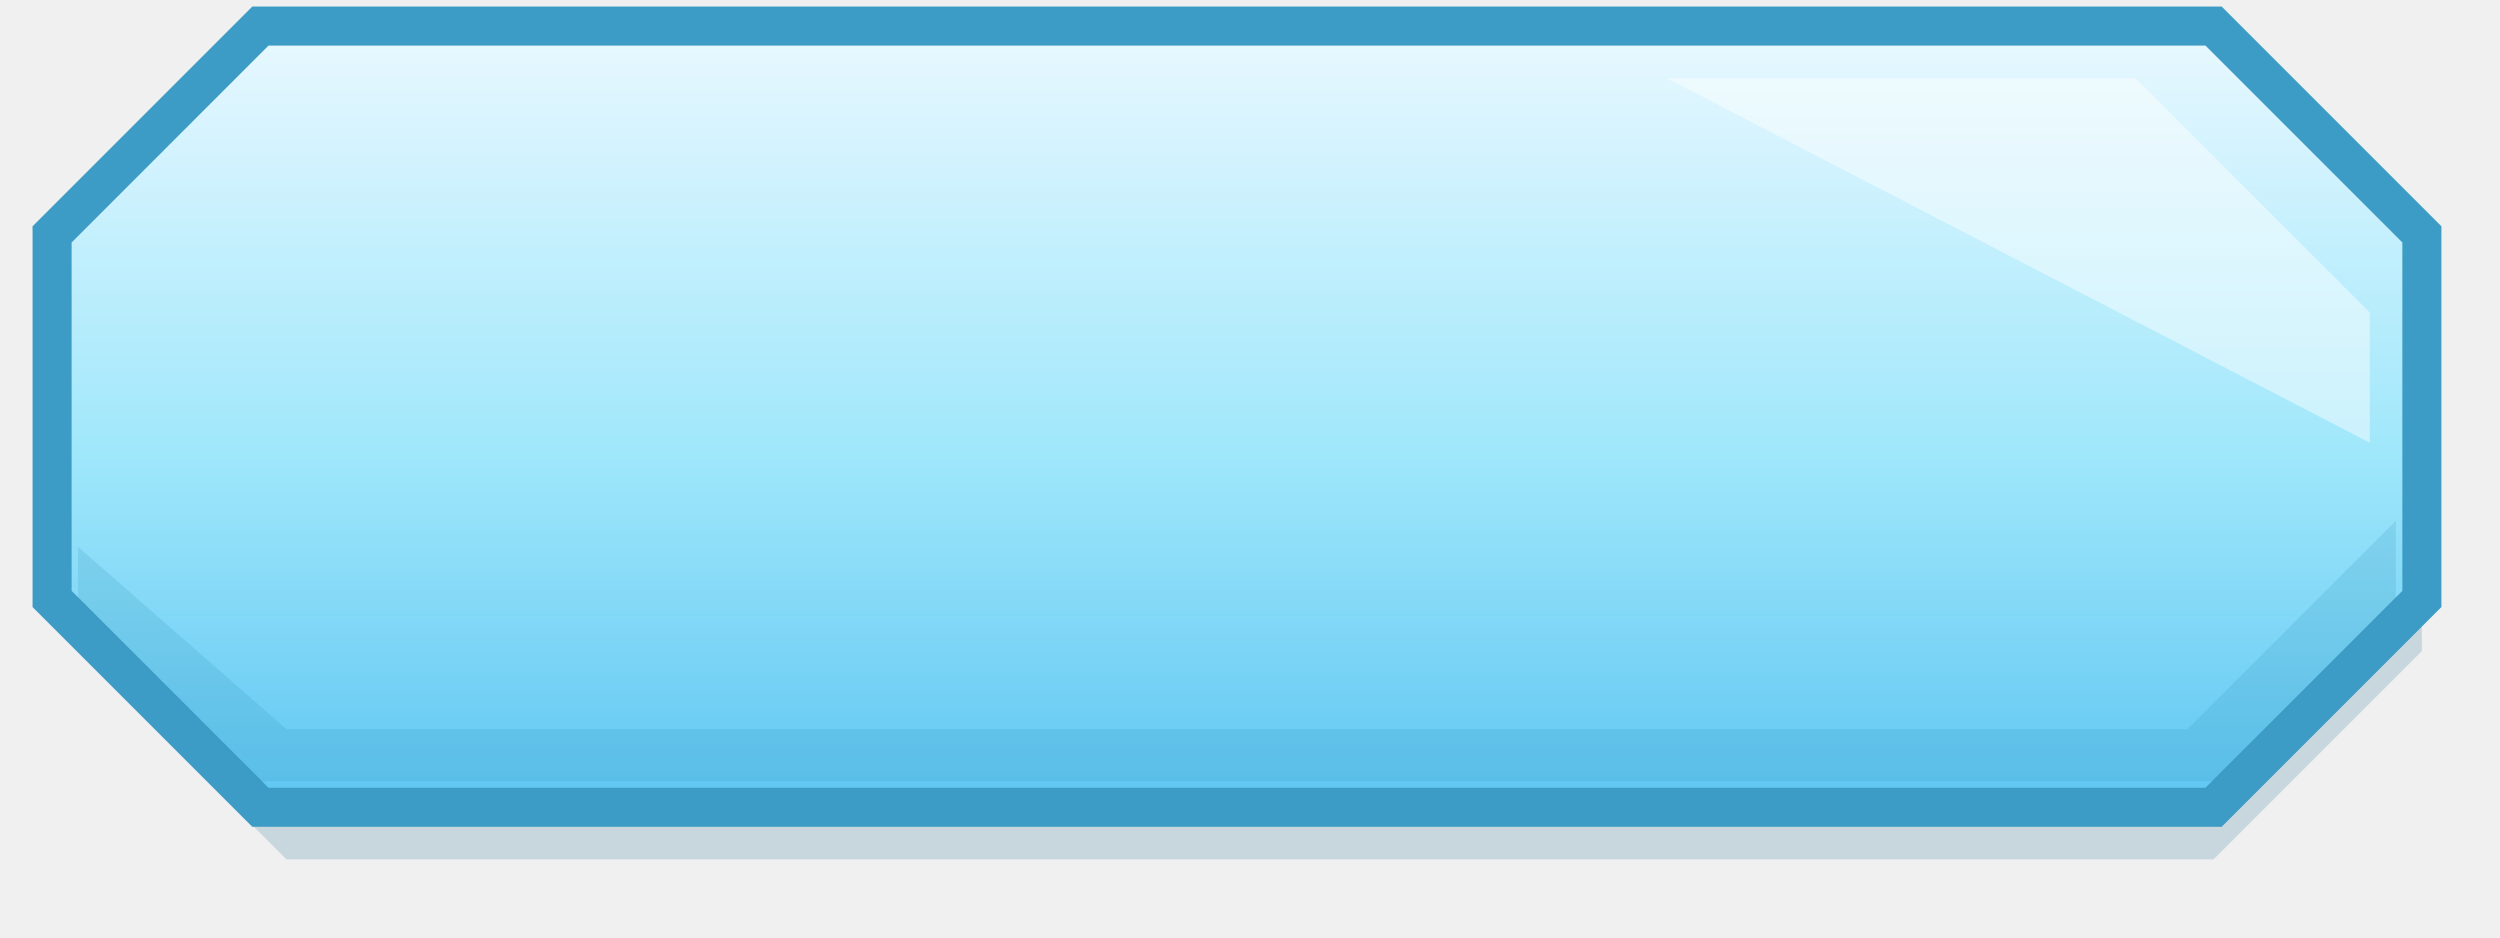
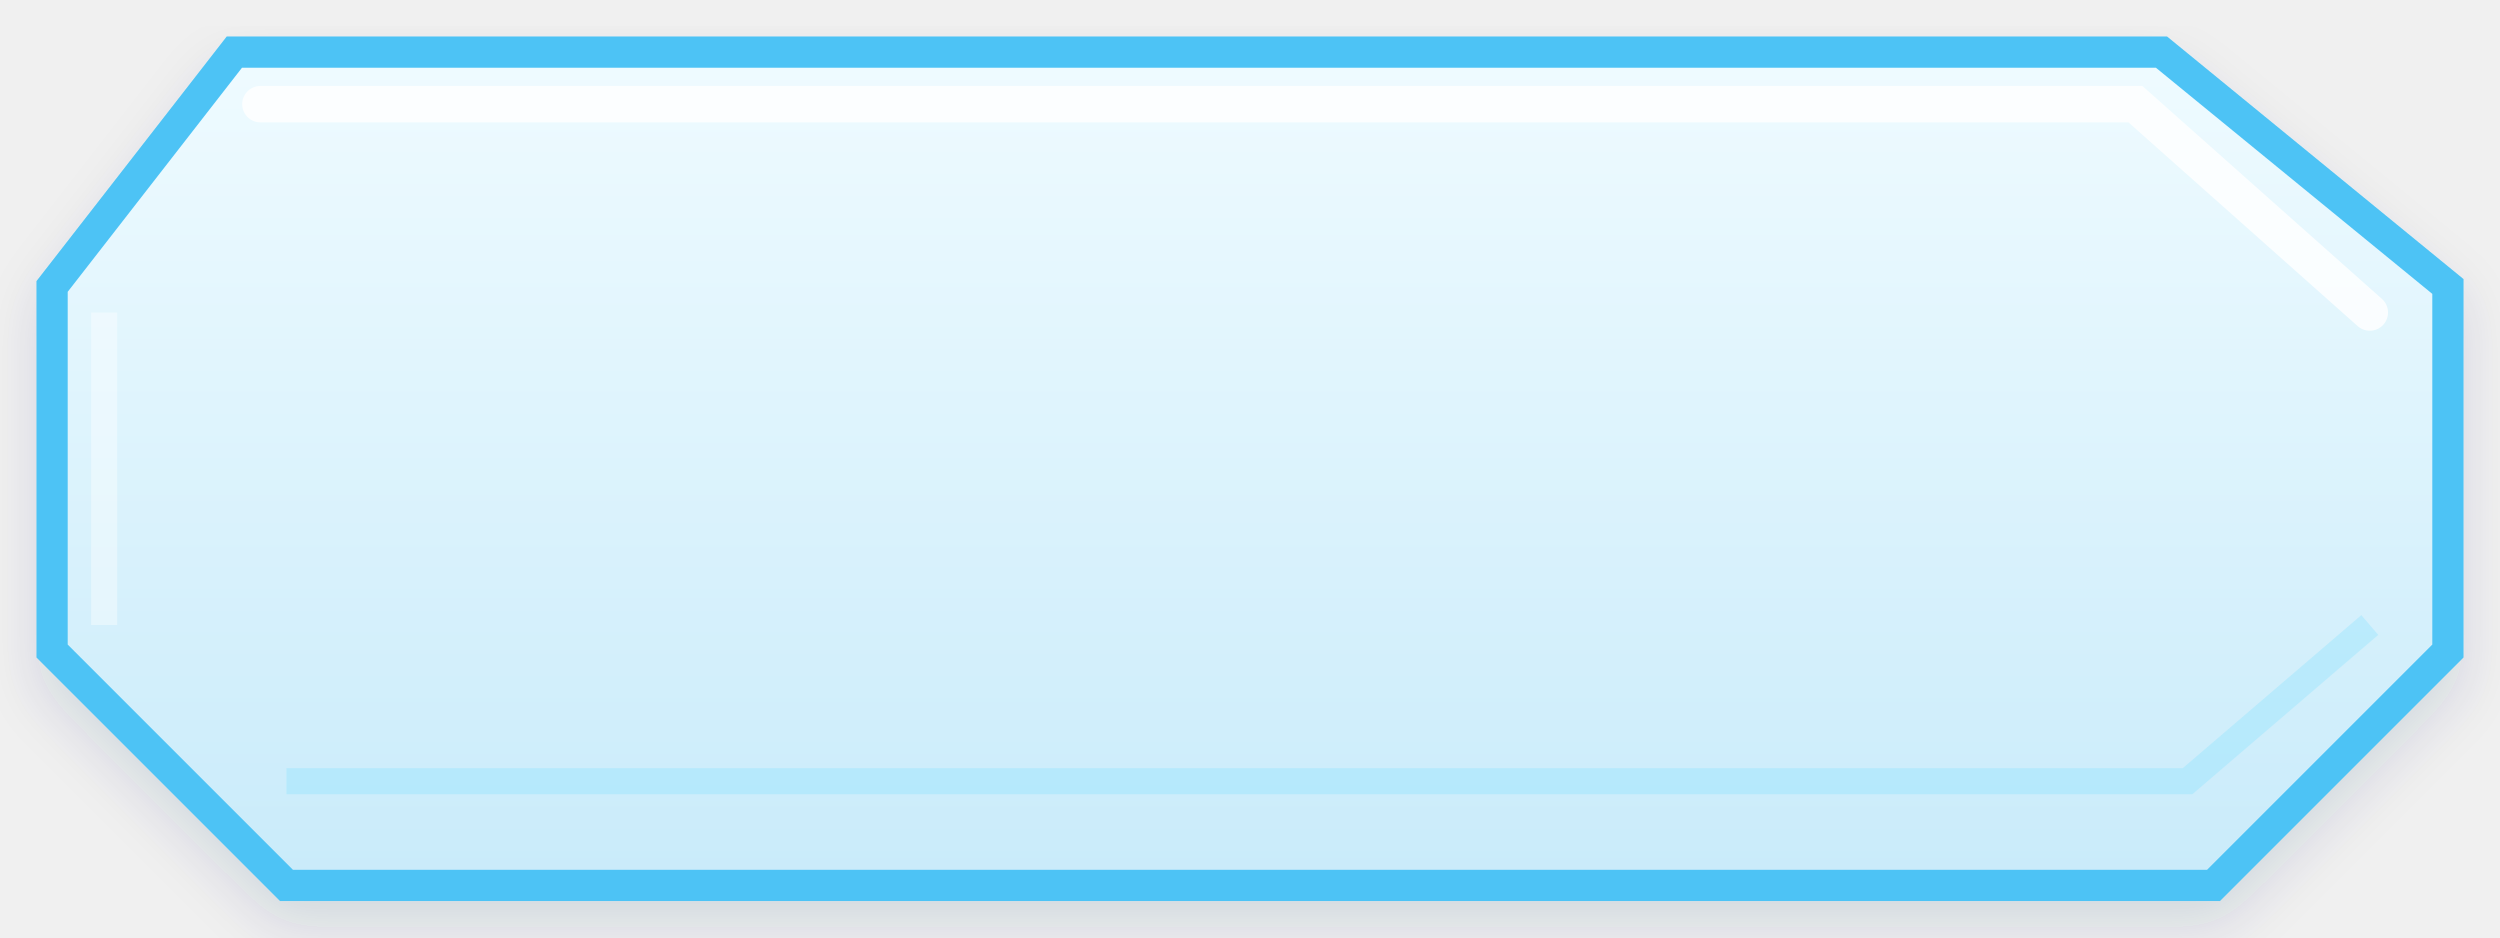
<svg xmlns="http://www.w3.org/2000/svg" width="96" height="36" viewBox="0 0 96 36">
  <defs>
    <linearGradient id="g" x1="0" y1="0" x2="0" y2="1">
-       <stop stop-color="#E9F8FF" />
-       <stop offset=".55" stop-color="#9FE7FB" />
-       <stop offset="1" stop-color="#5FC6F2" />
+       <stop offset="0" stop-color="#EFFBFF" />
+       <stop offset="1" stop-color="#C9EBFA" />
    </linearGradient>
+     <filter id="s" x="-20%" y="-40%" width="140%" height="190%">
+       <feDropShadow dx="0" dy="1" stdDeviation="1" flood-color="#123A64" flood-opacity="0.12" />
+     </filter>
  </defs>
-   <path d="M11 3H85L93 11V25L85 33H11L3 25V11Z" fill="#3A7D9E" opacity=".22" />
-   <path d="M10 1H85L93 9V23L85 31H10L2 23V9Z" fill="url(#g)" stroke="#3D9CC5" stroke-width="1.5" />
-   <path d="M11 3H82L91 12V17L64 3H11Z" fill="#FFFFFF" opacity=".45" />
-   <path d="M11 28H84L92 20V23L85 30H10L3 23V21Z" fill="#2E8EB9" opacity=".18" />
+   <path d="M9 2 H83 L94 11 V25 L85 34 H11 L2 25 V11 Z" fill="url(#g)" stroke="#4EC3F5" stroke-width="1.2" filter="url(#s)" />
+   <path d="M10 4 H82 L91 12" fill="none" stroke="#FFFFFF" stroke-opacity="0.82" stroke-width="1.4" stroke-linecap="round" />
+   <path d="M11 30 H84 L91 24" fill="none" stroke="#77DEFF" stroke-opacity="0.28" stroke-width="1" />
+   <path d="M4 12 V24" stroke="#FFFFFF" stroke-opacity="0.38" stroke-width="1" />
</svg>
